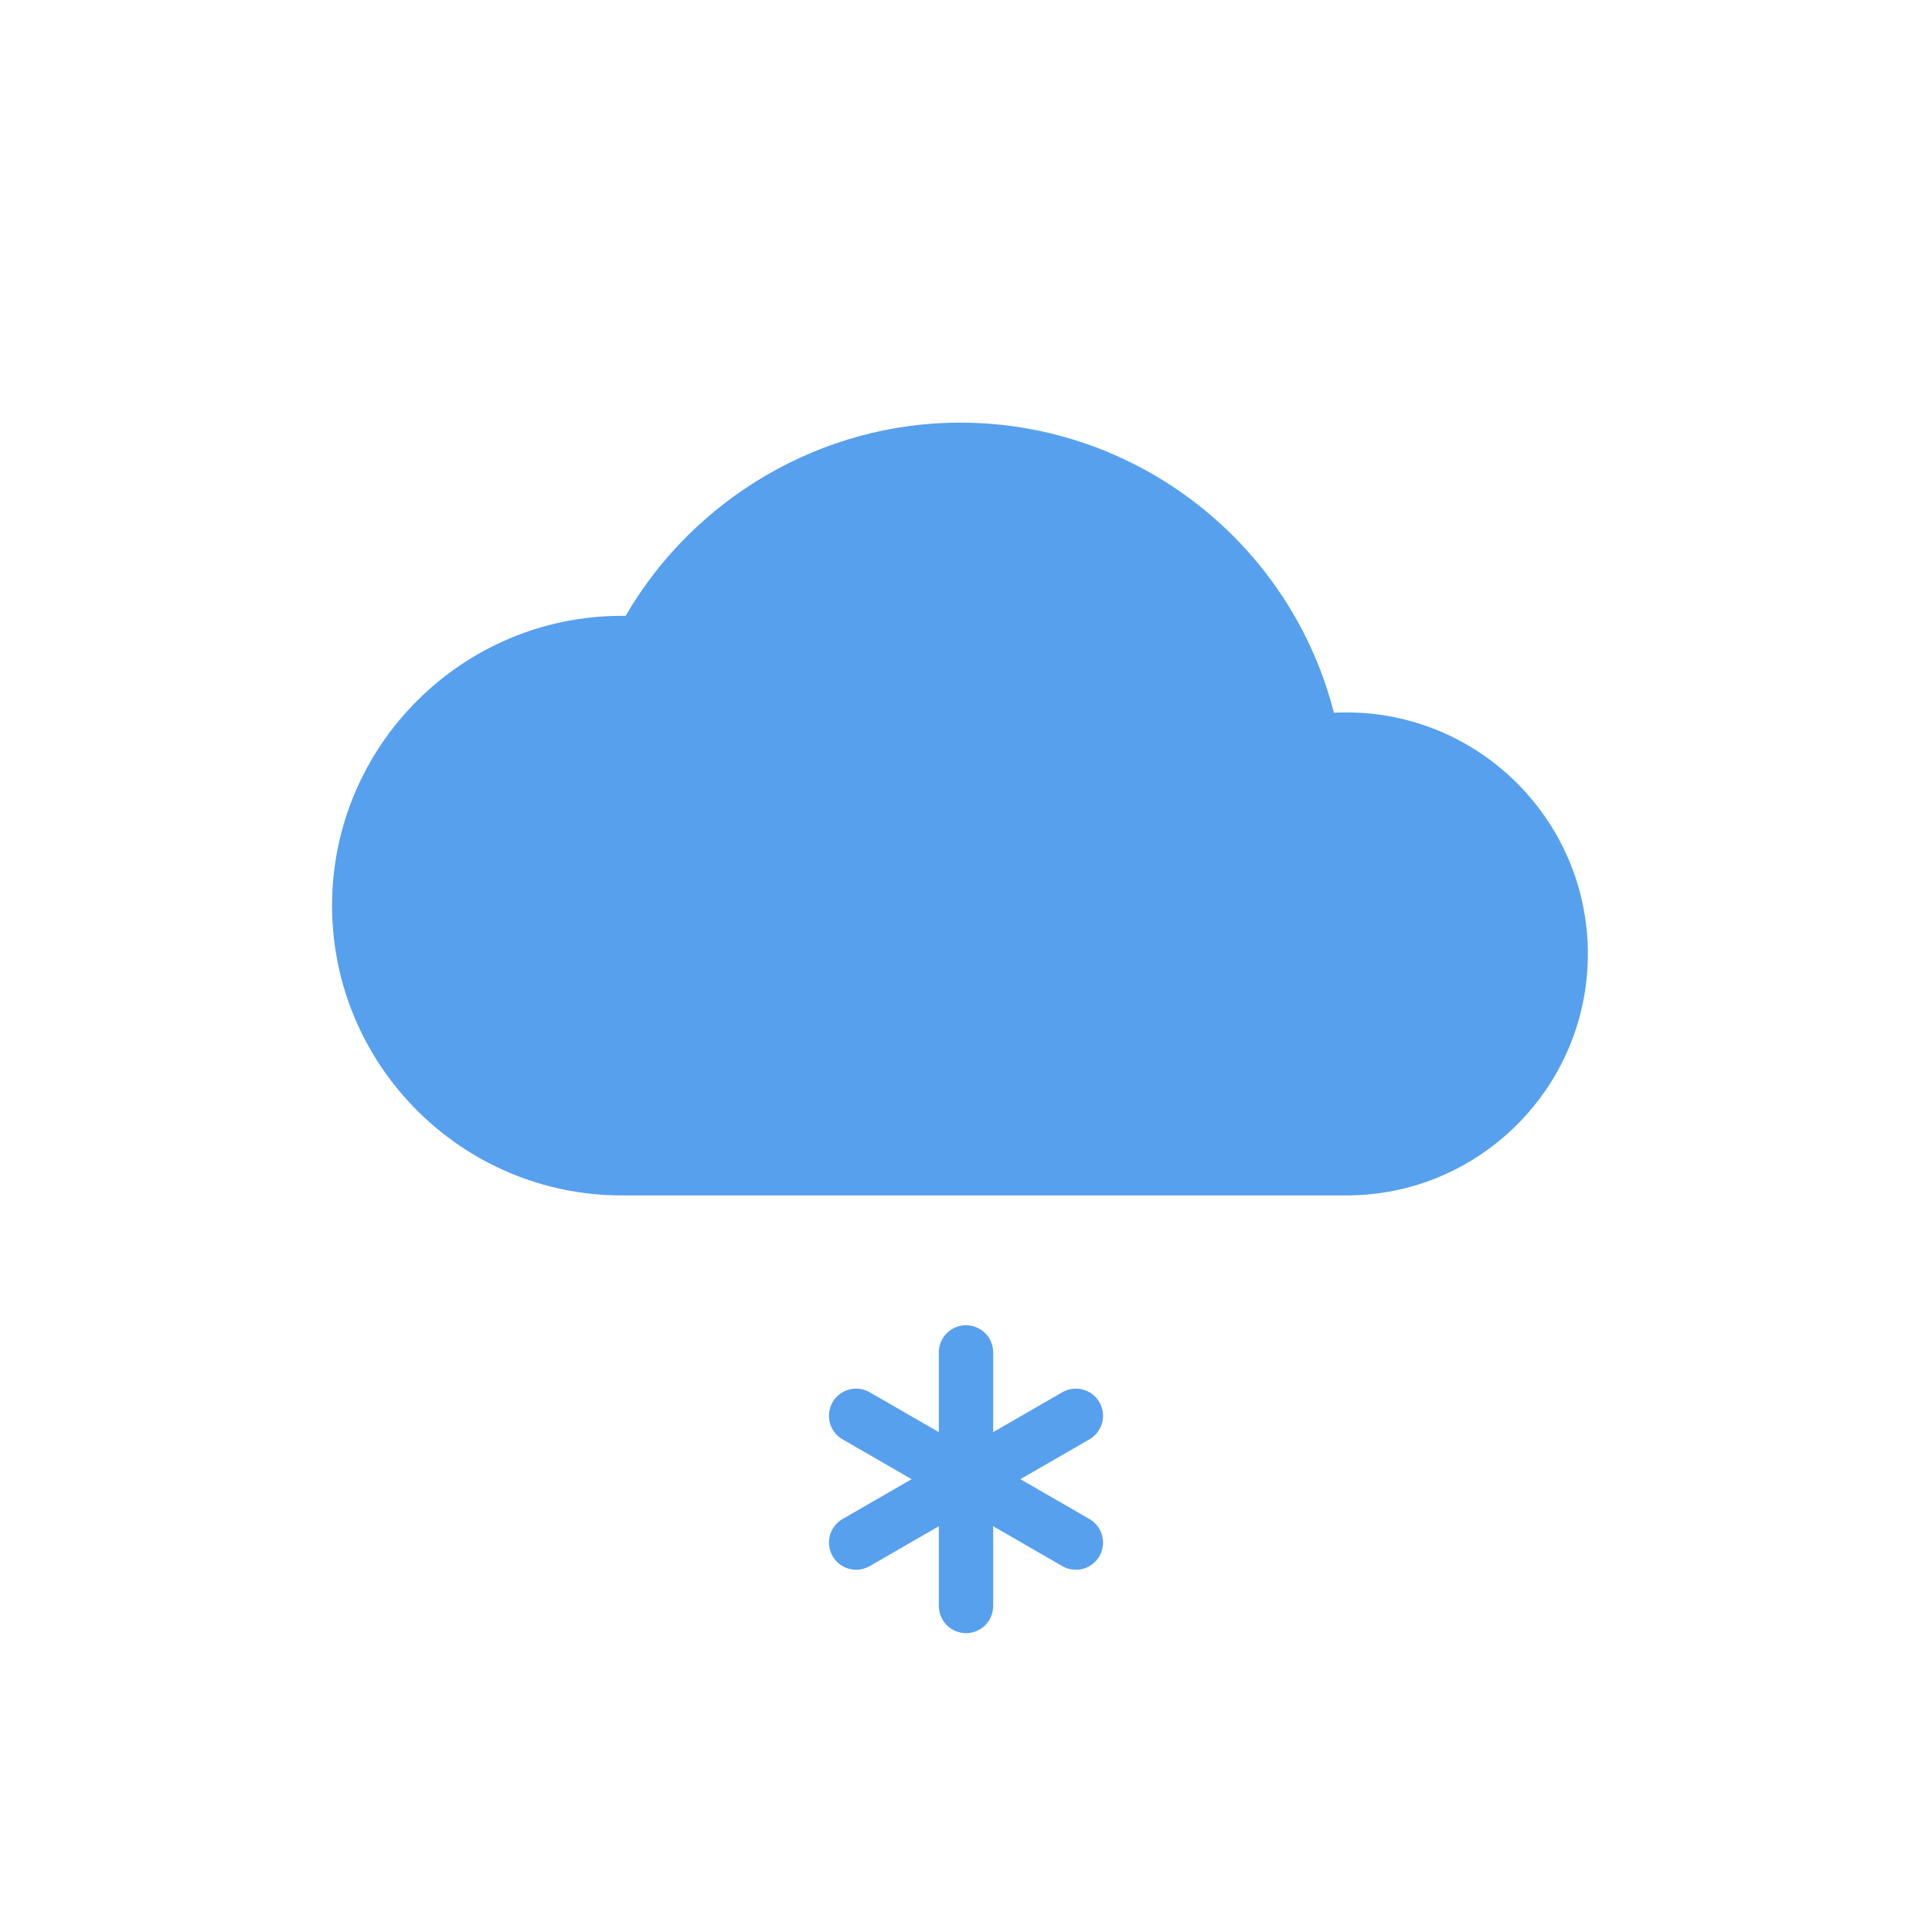
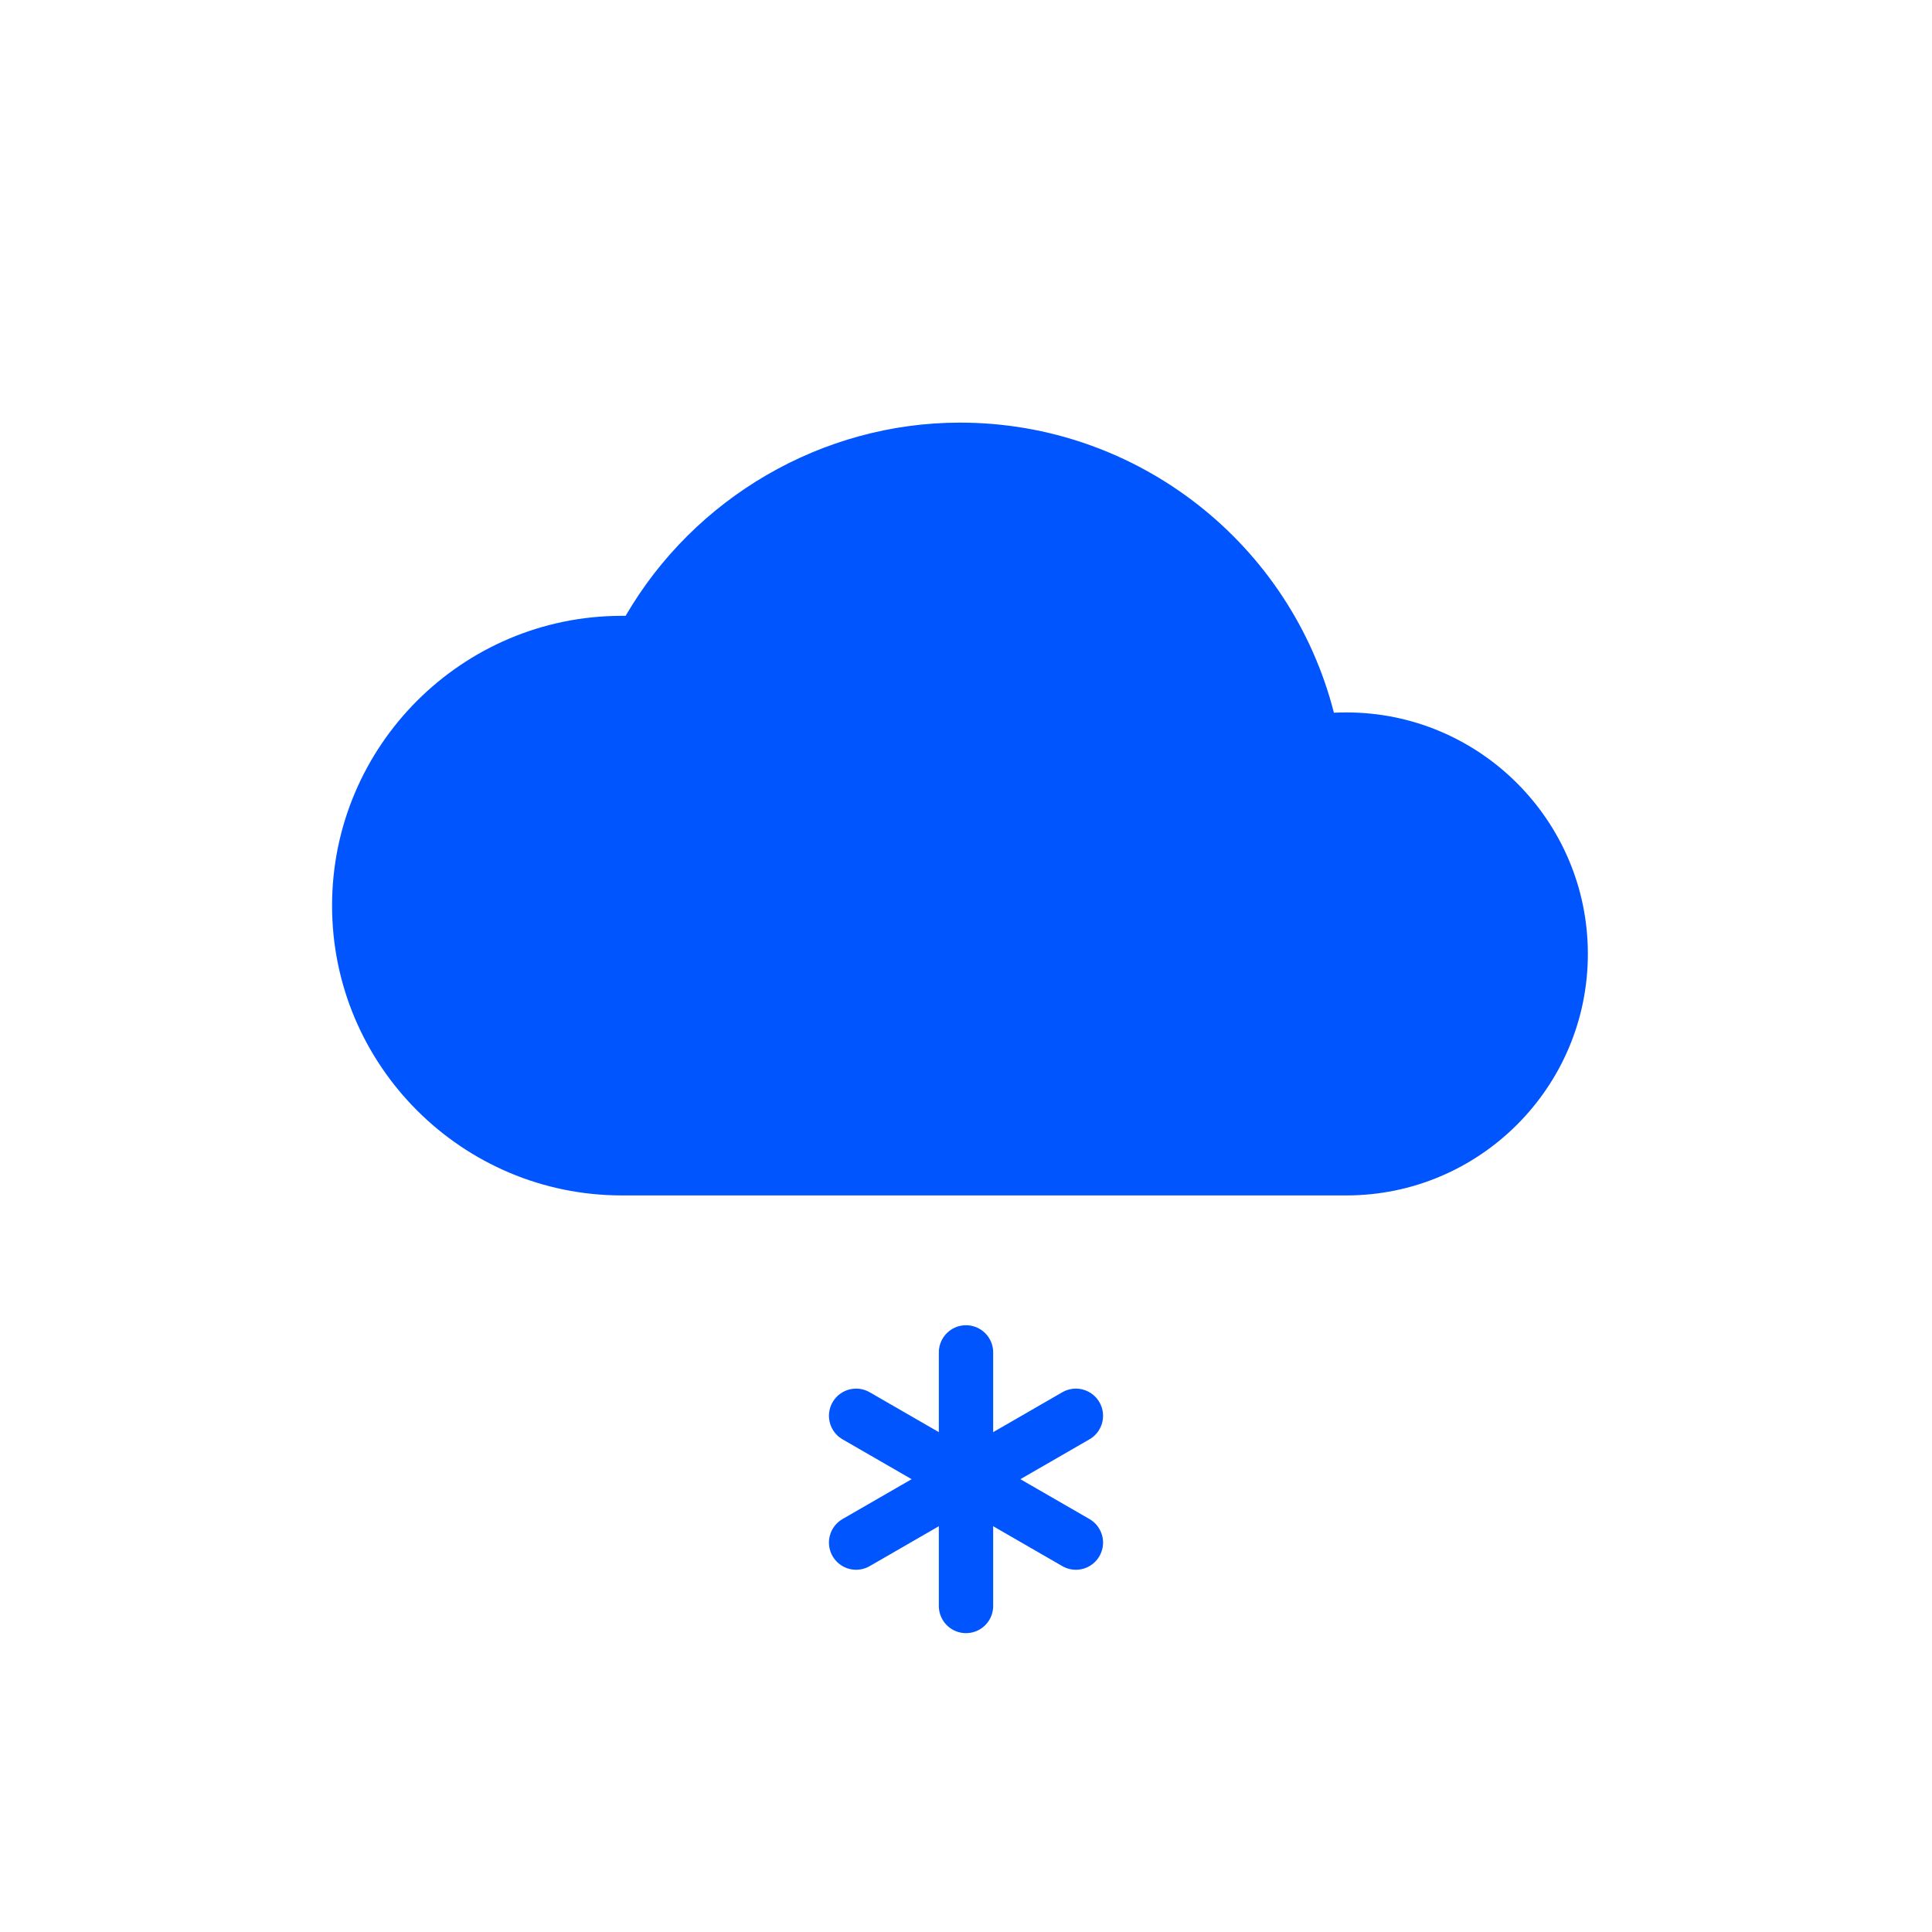
<svg xmlns="http://www.w3.org/2000/svg" width="42" height="42" viewBox="0 0 64 64">
-   <path transform="translate(-3.40 -23.00) scale(0.1)" d="m480,466c-1.408,0 -2.784,0.032 -4.128,0.096c-14.24,-55.808 -64.864,-96.096 -123.872,-96.096c-45.6,0 -87.968,24.8 -110.752,64c-0.416,0 -0.832,0 -1.248,0c-52.928,0 -96,43.072 -96,96c0,52.928 43.072,96 96,96l240,0c44.128,0 80,-35.872 80,-80c0,-44.128 -35.872,-80 -80,-80z" fill="#57A0EE" />
-   <line x1="32.00" y1="44.80" x2="32.00" y2="53.20" stroke="#57A0EE" stroke-width="1.8" stroke-linecap="round" />
-   <line x1="35.64" y1="46.90" x2="28.36" y2="51.10" stroke="#57A0EE" stroke-width="1.8" stroke-linecap="round" />
-   <line x1="35.64" y1="51.10" x2="28.36" y2="46.90" stroke="#57A0EE" stroke-width="1.8" stroke-linecap="round" />
+   <path transform="translate(-3.40 -23.00) scale(0.1)" d="m480,466c-1.408,0 -2.784,0.032 -4.128,0.096c-14.24,-55.808 -64.864,-96.096 -123.872,-96.096c-45.6,0 -87.968,24.8 -110.752,64c-0.416,0 -0.832,0 -1.248,0c-52.928,0 -96,43.072 -96,96c0,52.928 43.072,96 96,96l240,0c44.128,0 80,-35.872 80,-80c0,-44.128 -35.872,-80 -80,-80z" fill="#0055FF" />
+   <line x1="32.00" y1="44.80" x2="32.00" y2="53.20" stroke="#0055FF" stroke-width="1.8" stroke-linecap="round" />
+   <line x1="35.64" y1="46.90" x2="28.36" y2="51.10" stroke="#0055FF" stroke-width="1.8" stroke-linecap="round" />
+   <line x1="35.64" y1="51.10" x2="28.36" y2="46.90" stroke="#0055FF" stroke-width="1.8" stroke-linecap="round" />
</svg>
